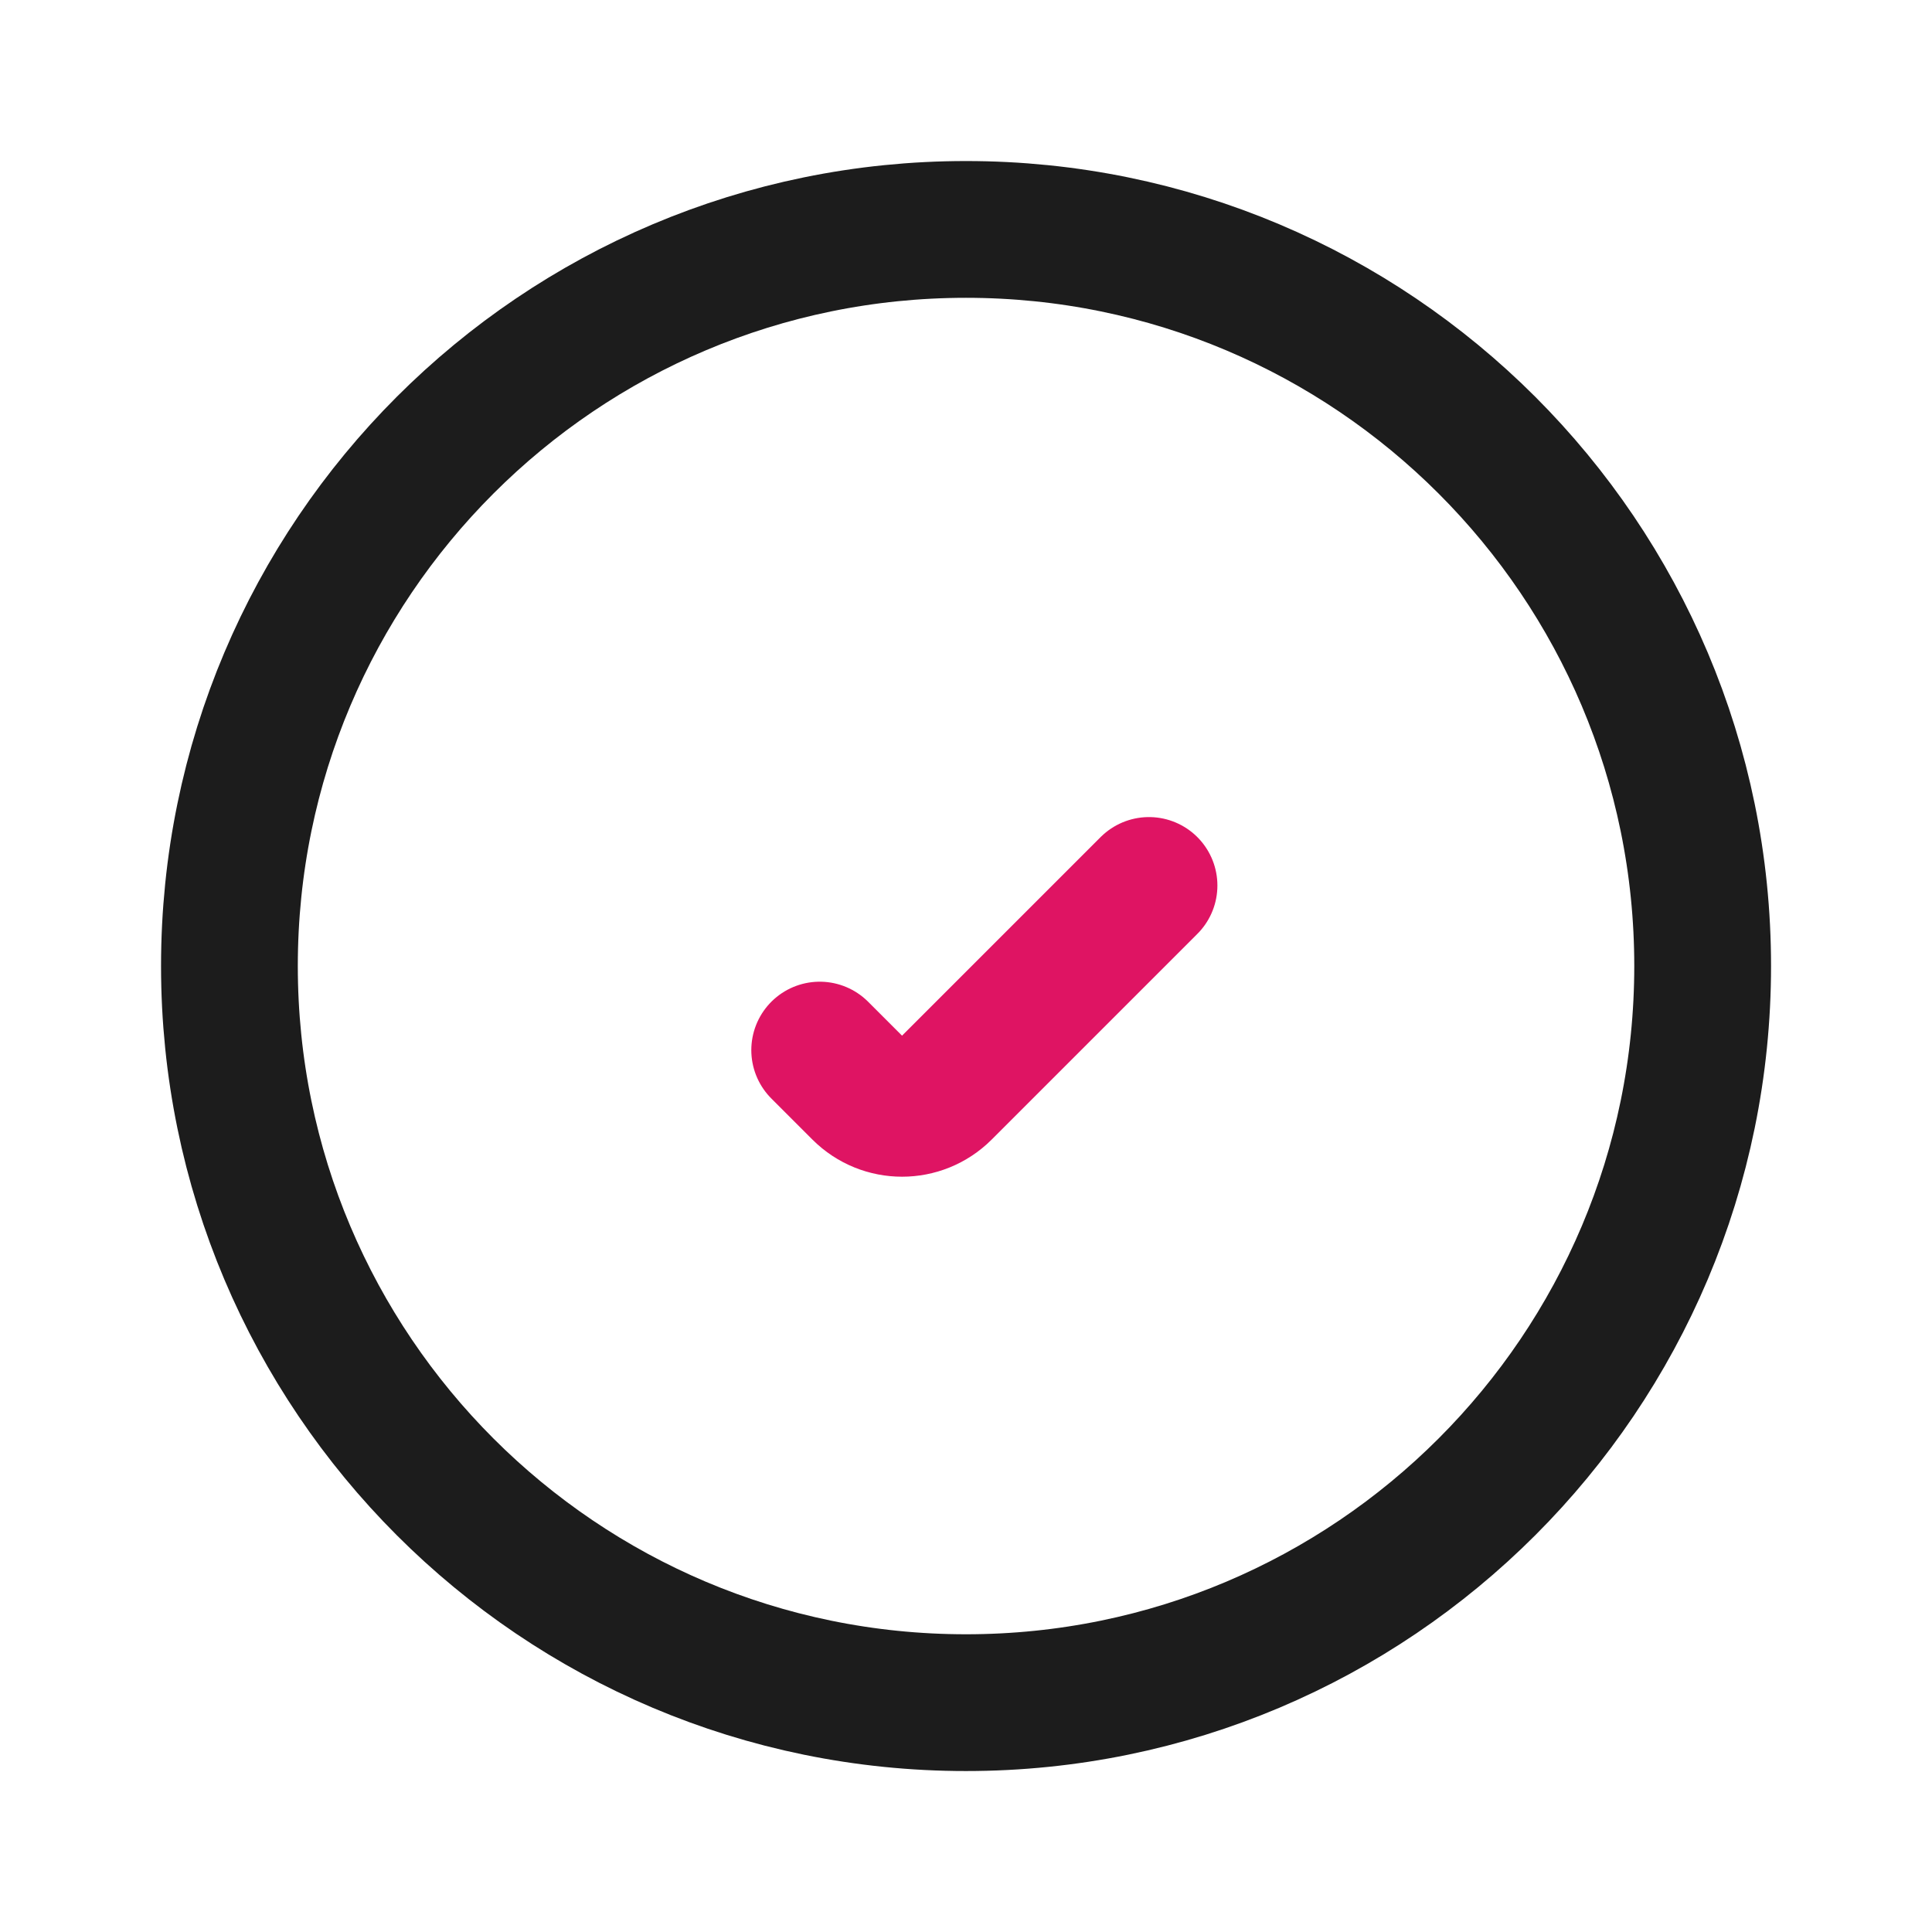
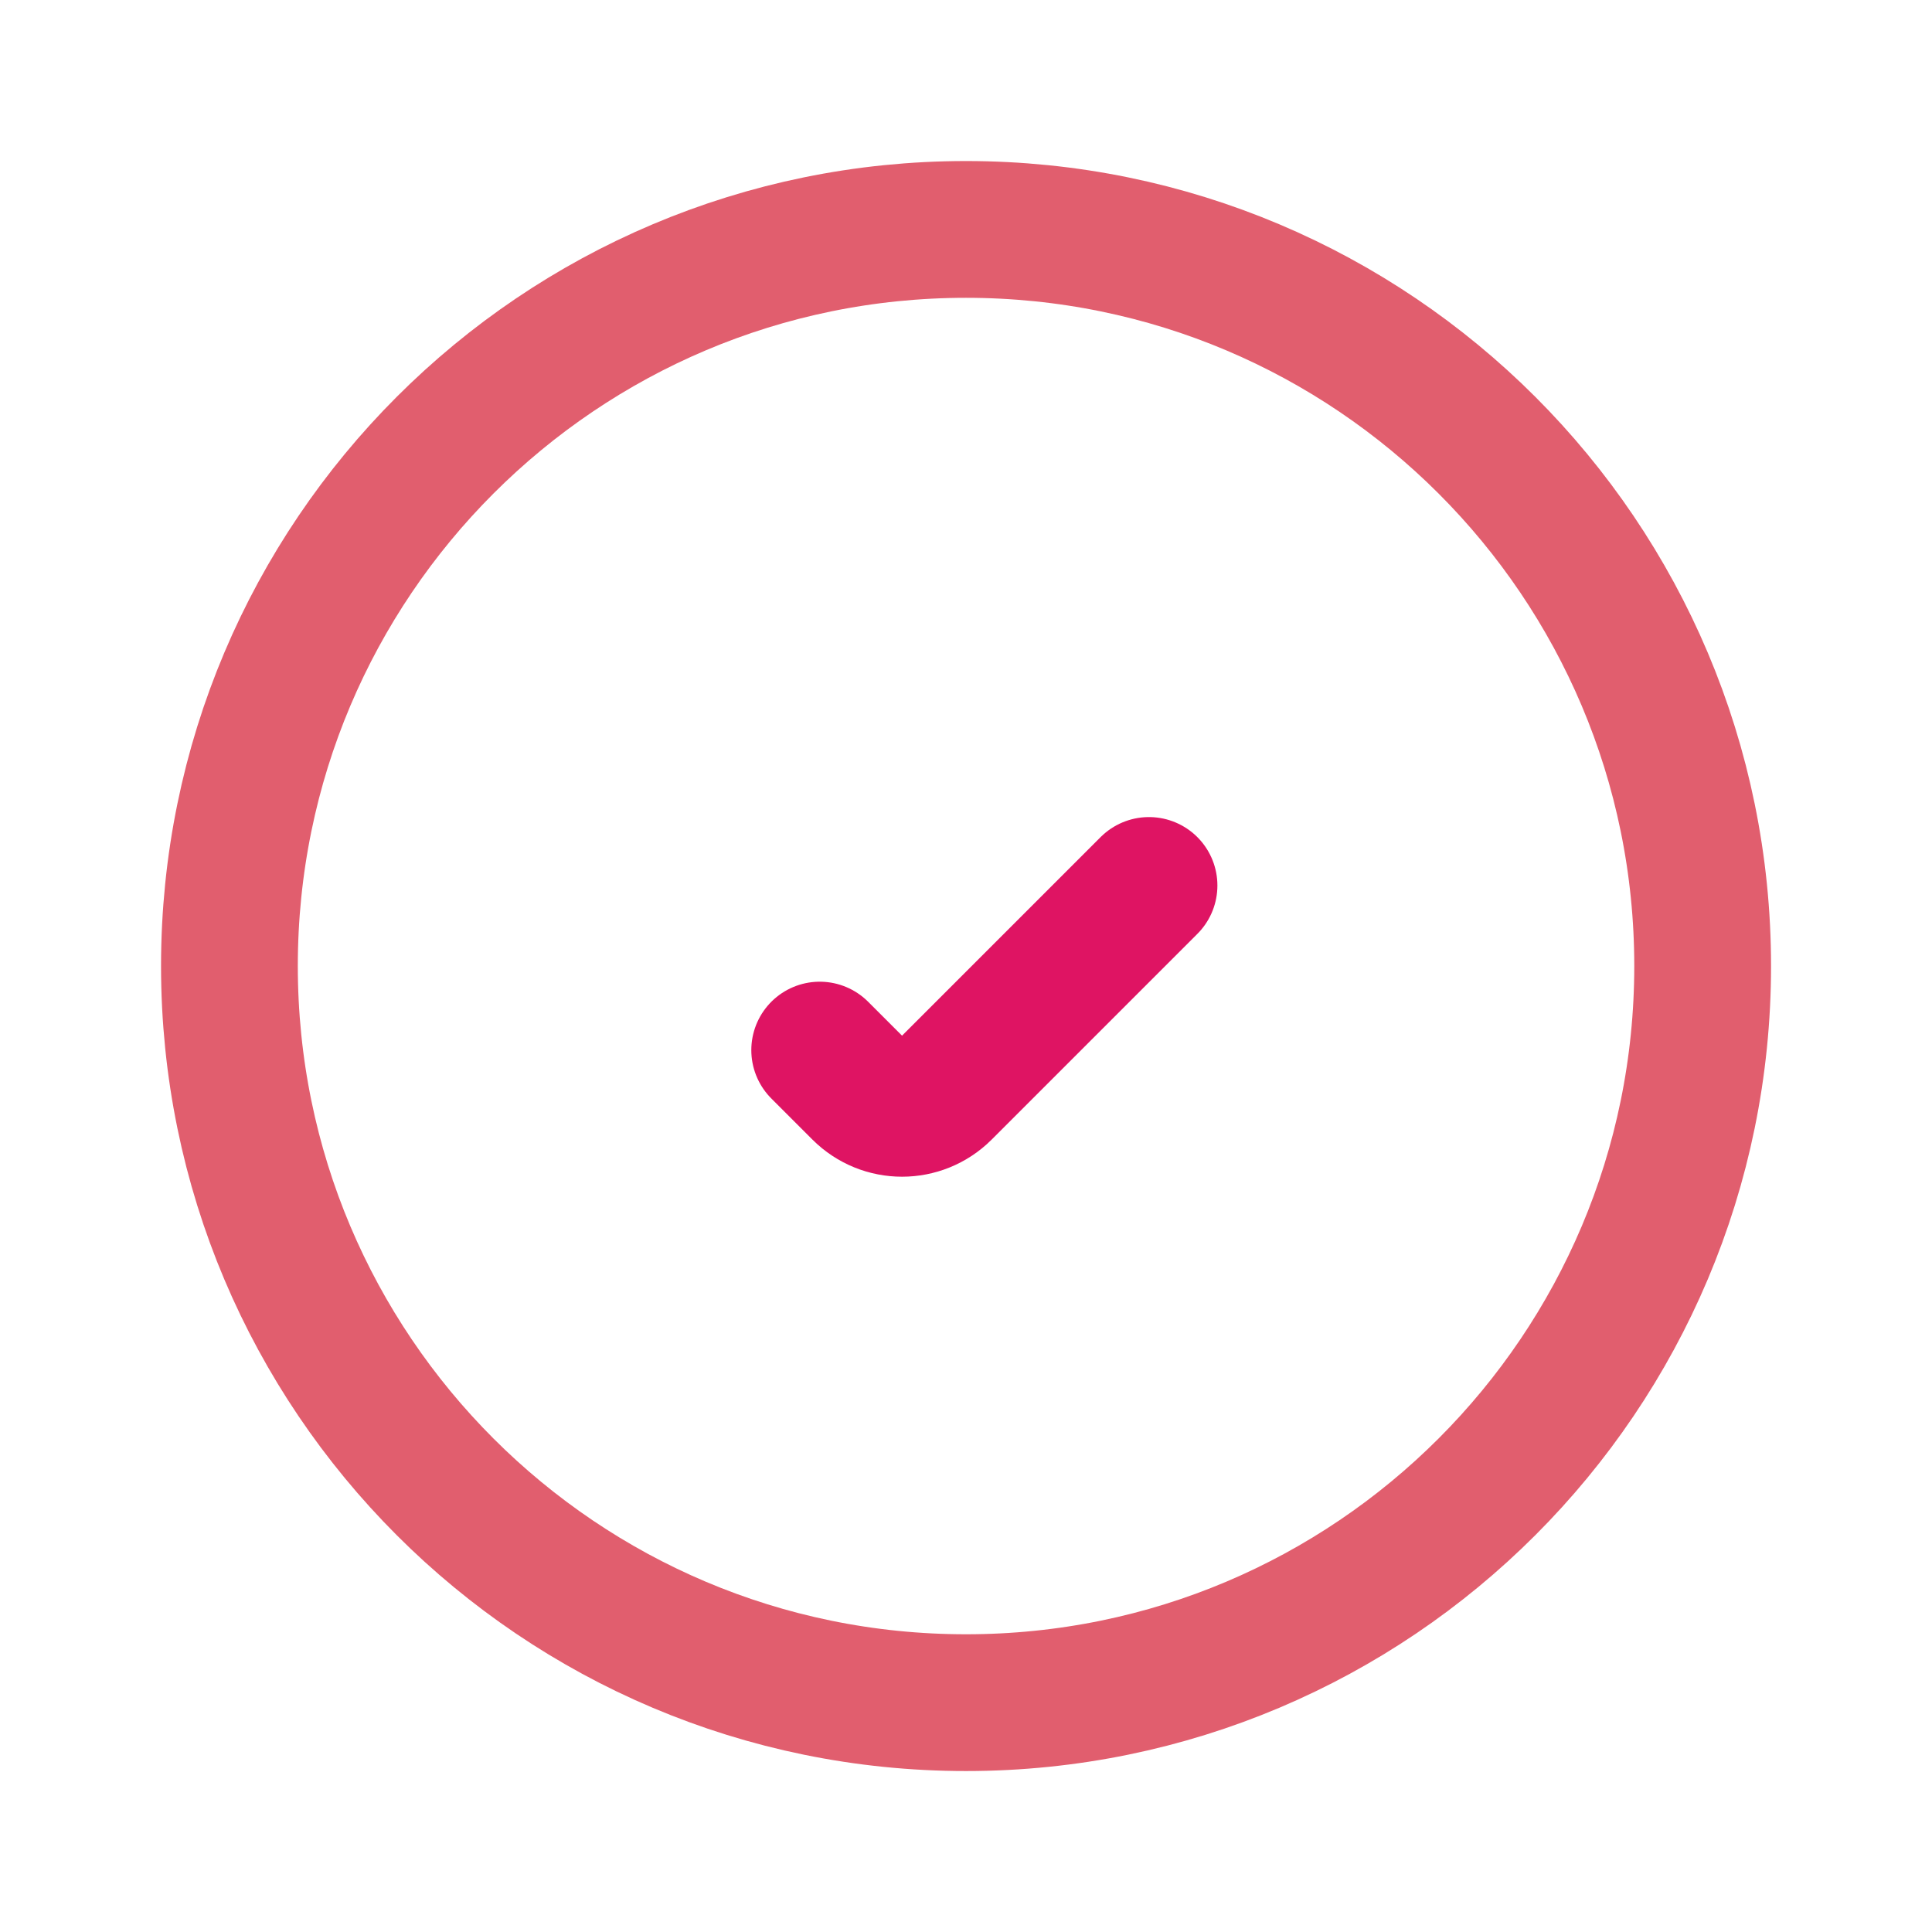
<svg xmlns="http://www.w3.org/2000/svg" width="800px" height="800px" viewBox="0 0 24 24" fill="none">
-   <path d="M12 2.85C17.054 2.85 21.151 6.946 21.151 12C21.151 17.054 17.054 21.151 12 21.151C6.946 21.151 2.85 17.054 2.85 12C2.85 6.946 6.946 2.85 12 2.85Z" stroke="#1C1C1C" stroke-width="1.699" />
+   <path d="M12 2.85C17.054 2.85 21.151 6.946 21.151 12C21.151 17.054 17.054 21.151 12 21.151C6.946 21.151 2.85 17.054 2.85 12C2.85 6.946 6.946 2.85 12 2.85Z" stroke="#e15e6e" stroke-width="1.699" />
  <path d="M10.183 13.045L10.694 13.556C10.977 13.838 11.434 13.838 11.717 13.556L14.273 11" stroke="#DF1463" stroke-width="1.7" stroke-linecap="round" />
</svg>
